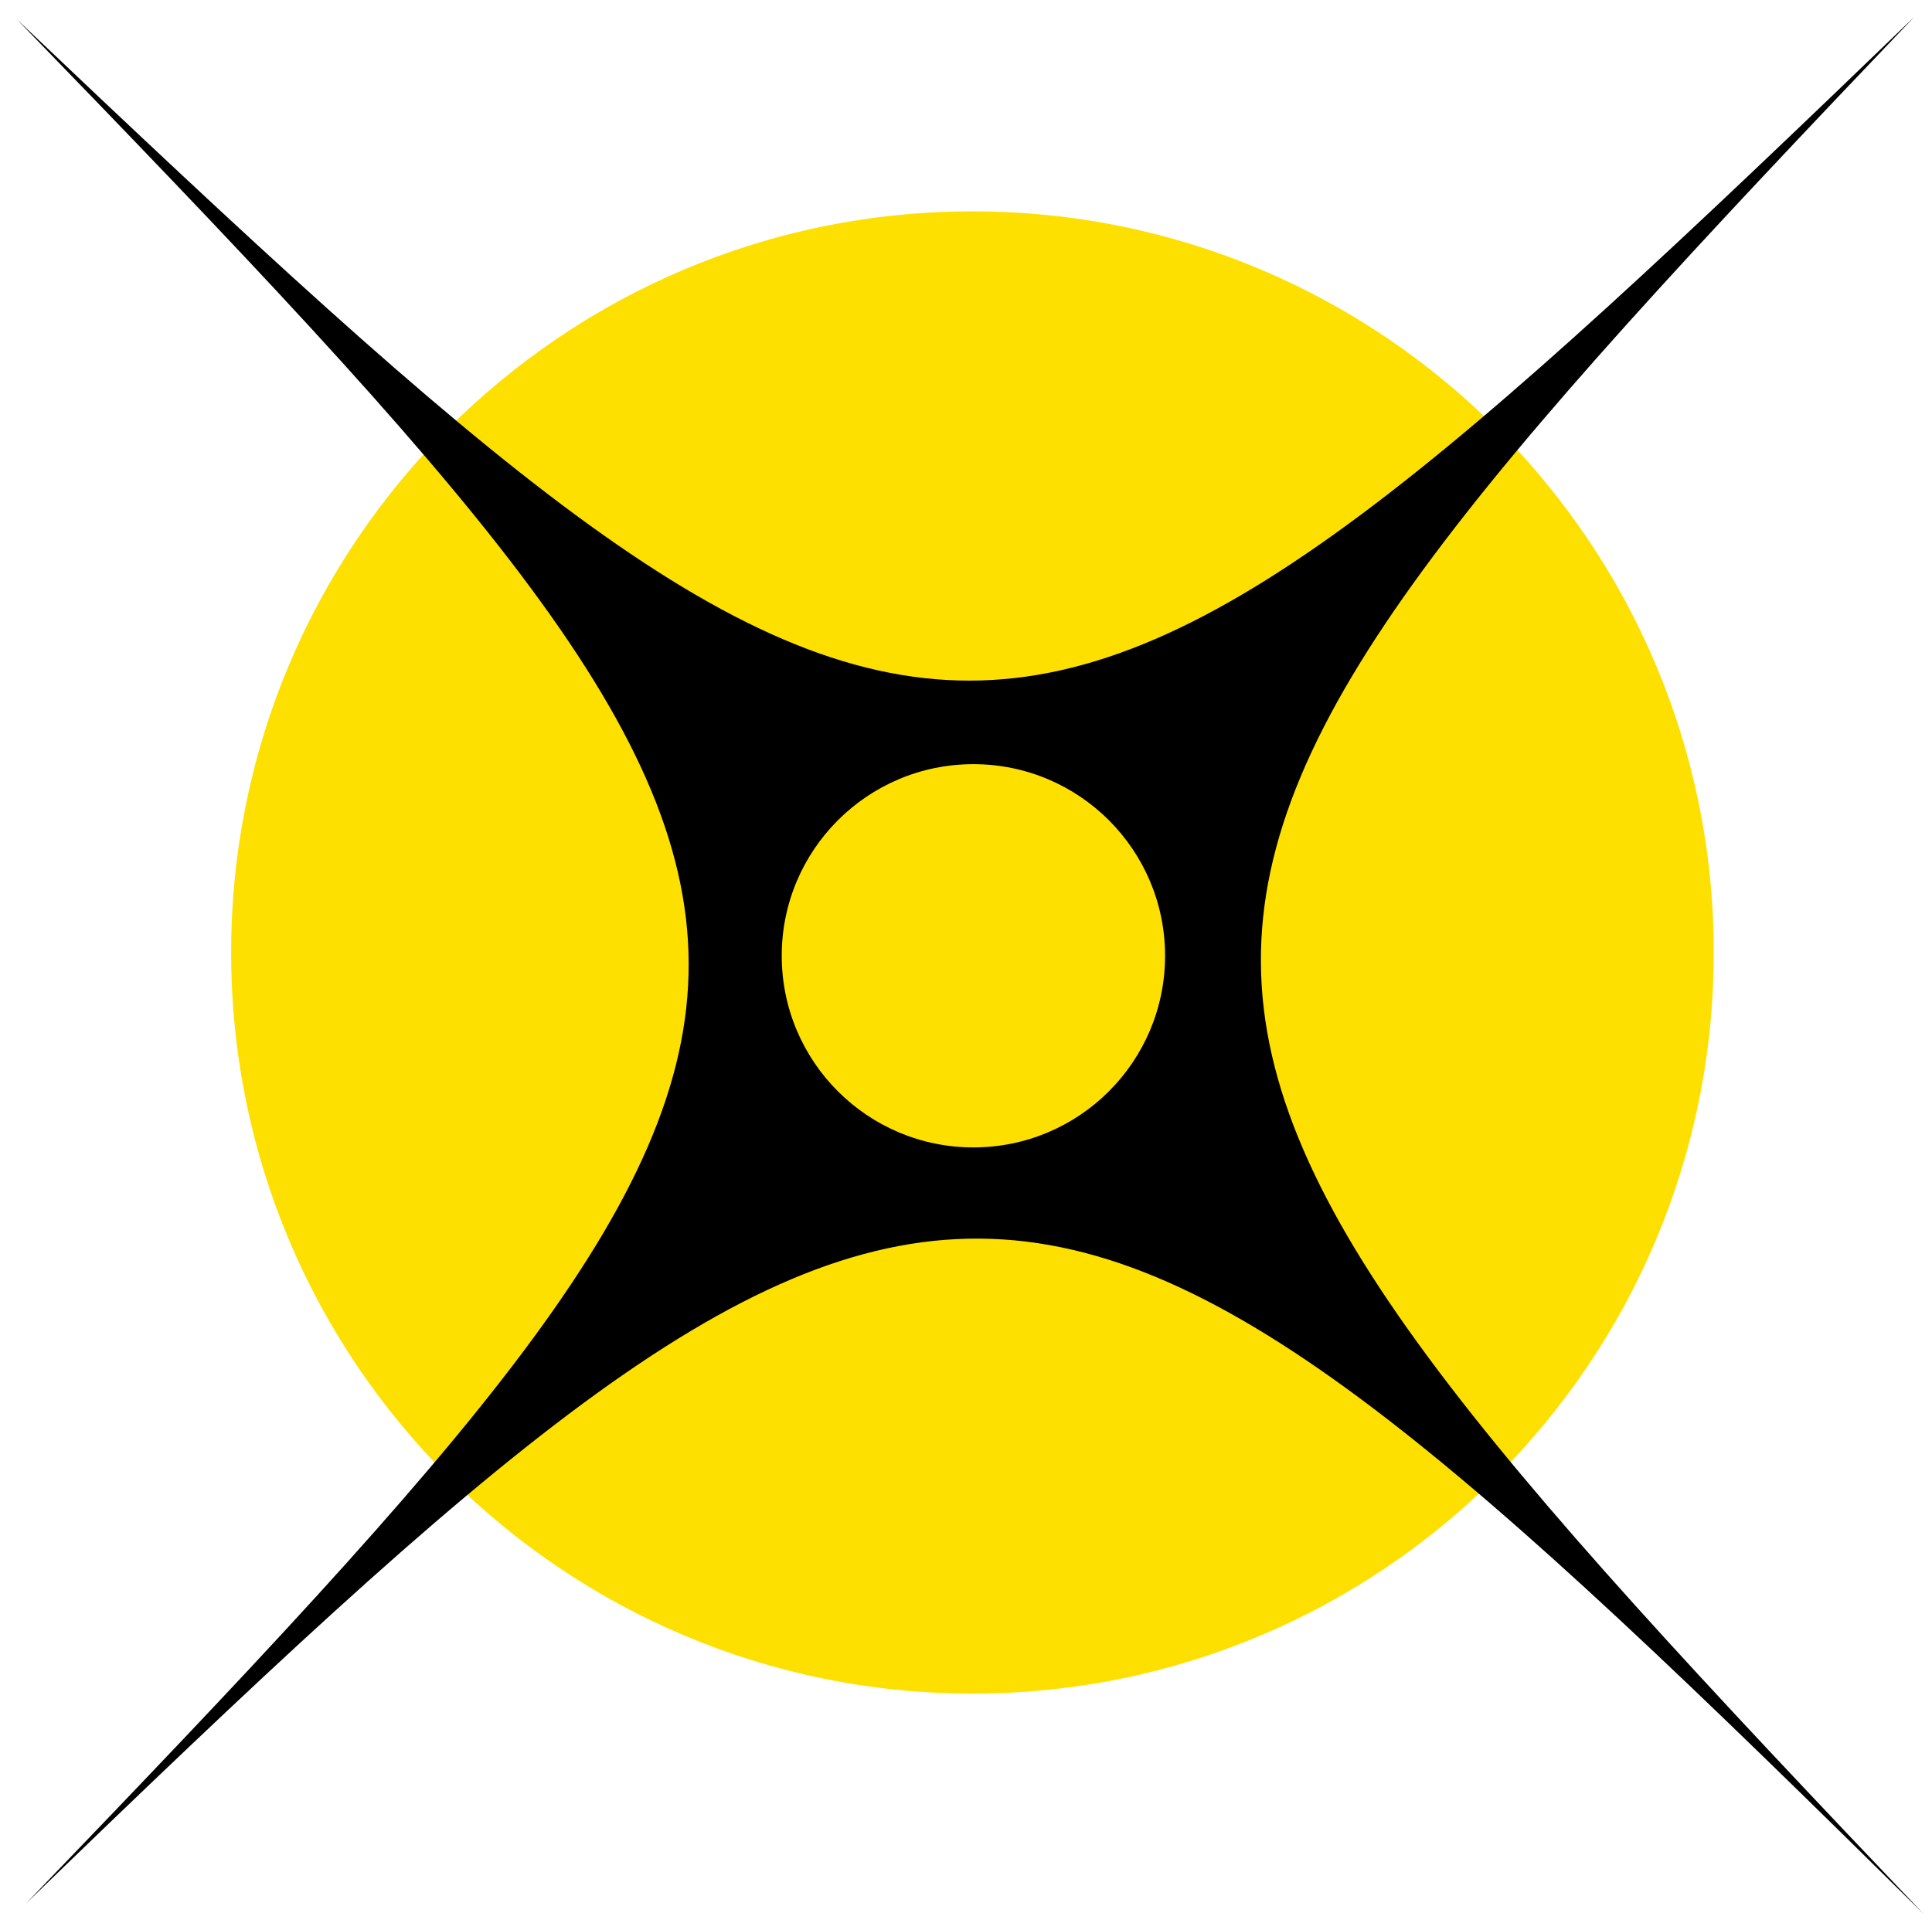
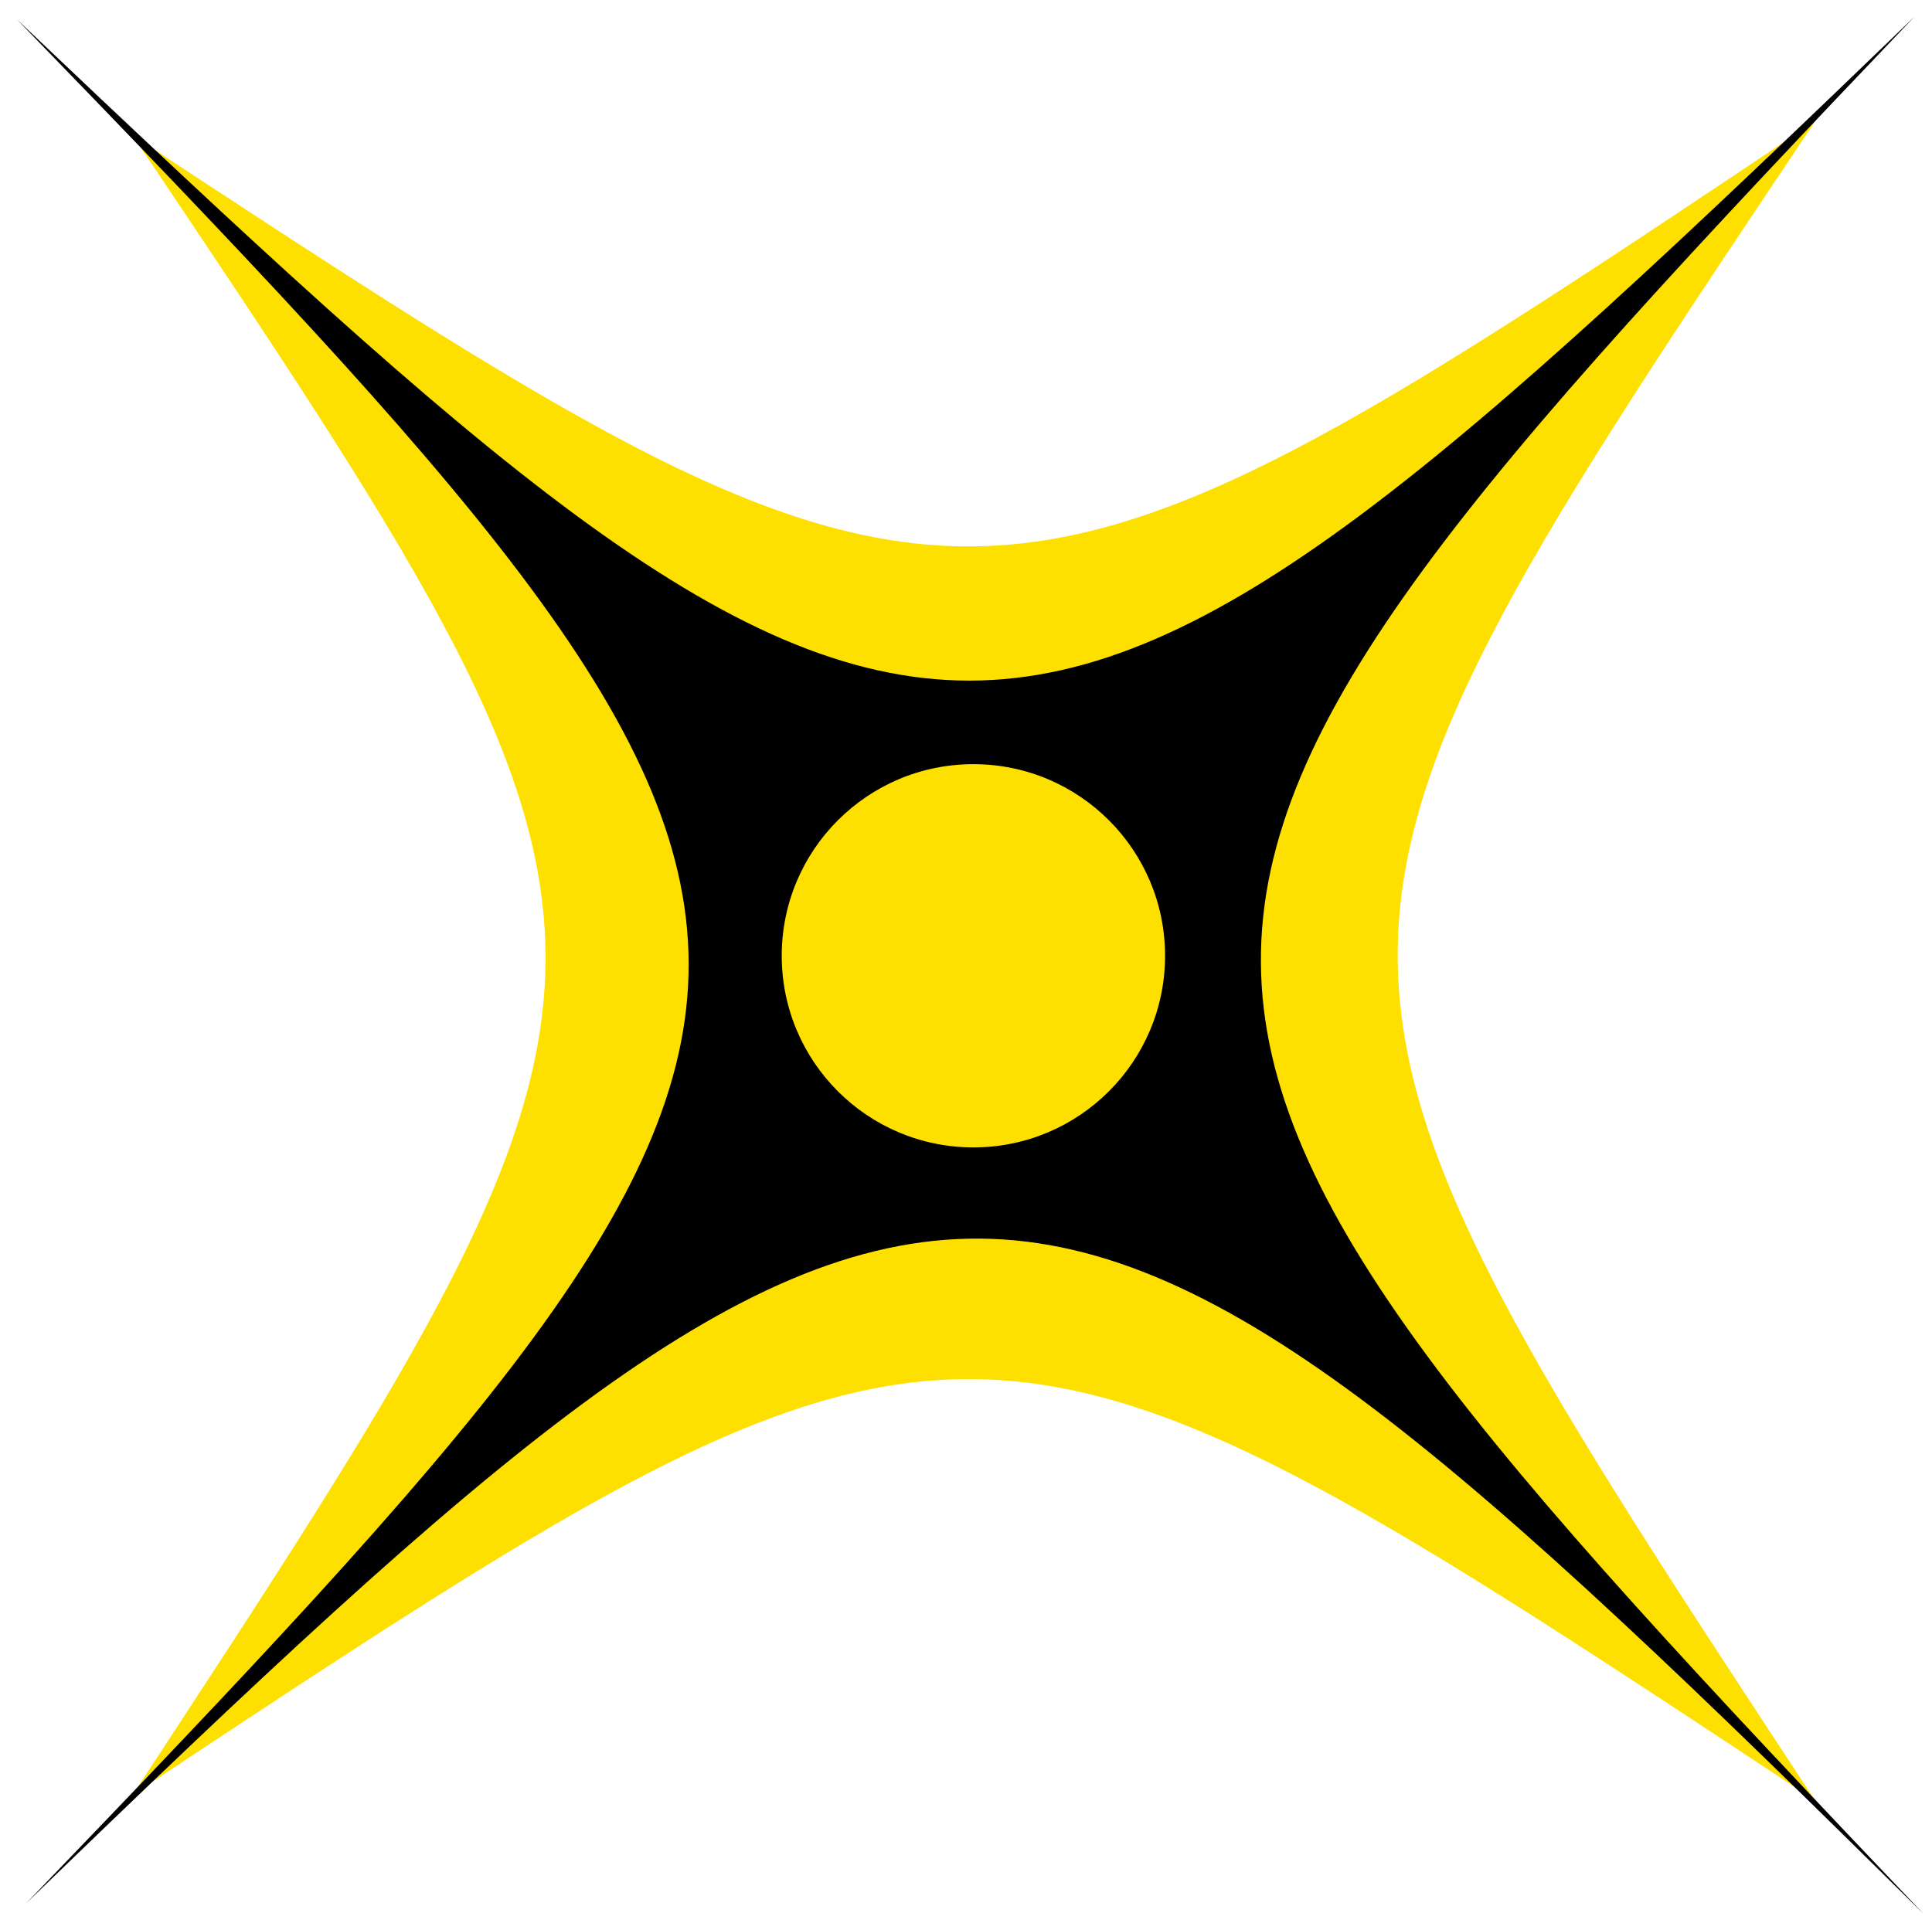
<svg xmlns="http://www.w3.org/2000/svg" width="152.486mm" height="151.763mm" viewBox="0 0 152.486 151.763" version="1.1" id="svg3296">
  <defs id="defs3293" />
  <g id="layer1" transform="translate(-28.58094,-73.61853)">
-     <circle style="fill:#fee000;fill-opacity:1;stroke-width:1.409;paint-order:stroke markers fill" id="path4538" cx="105.333" cy="148.813" r="58.509" />
+     <path style="fill:#fee000;fill-opacity:1;stroke-width:1.409;paint-order:stroke markers fill" d="m 39.037,84.297 c 43.489,64.779 43.449,64.752 0,131.034 66.232,-43.885 65.882,-43.826 132.814,0.445 -43.929,-66.805 -43.95,-66.948 0,-132.592 C 105.365,127.671 105.311,127.84 39.037,84.297 Z" id="path4658" />
    <path id="path2483" style="fill:#000000;stroke-width:2.026;paint-order:stroke markers fill" d="m 179.666,74.953 c -72.482,69.87 -76.429,69.791 -149.75,0.197 70.657,72.882 70.49,76.214 0.706,148.755 72.641,-70.351 78.245,-69.925 149.78,0.811 -69.426,-72.885 -69.802,-77.397 -0.736,-149.763 z m -74.258,58.994 c 8.355,7e-5 15.128,6.773 15.128,15.128 -7e-5,8.355 -6.773,15.128 -15.128,15.128 -8.355,2.1e-4 -15.128,-6.773 -15.128,-15.128 7.2e-5,-8.355 6.773,-15.128 15.128,-15.128 z" />
  </g>
</svg>
